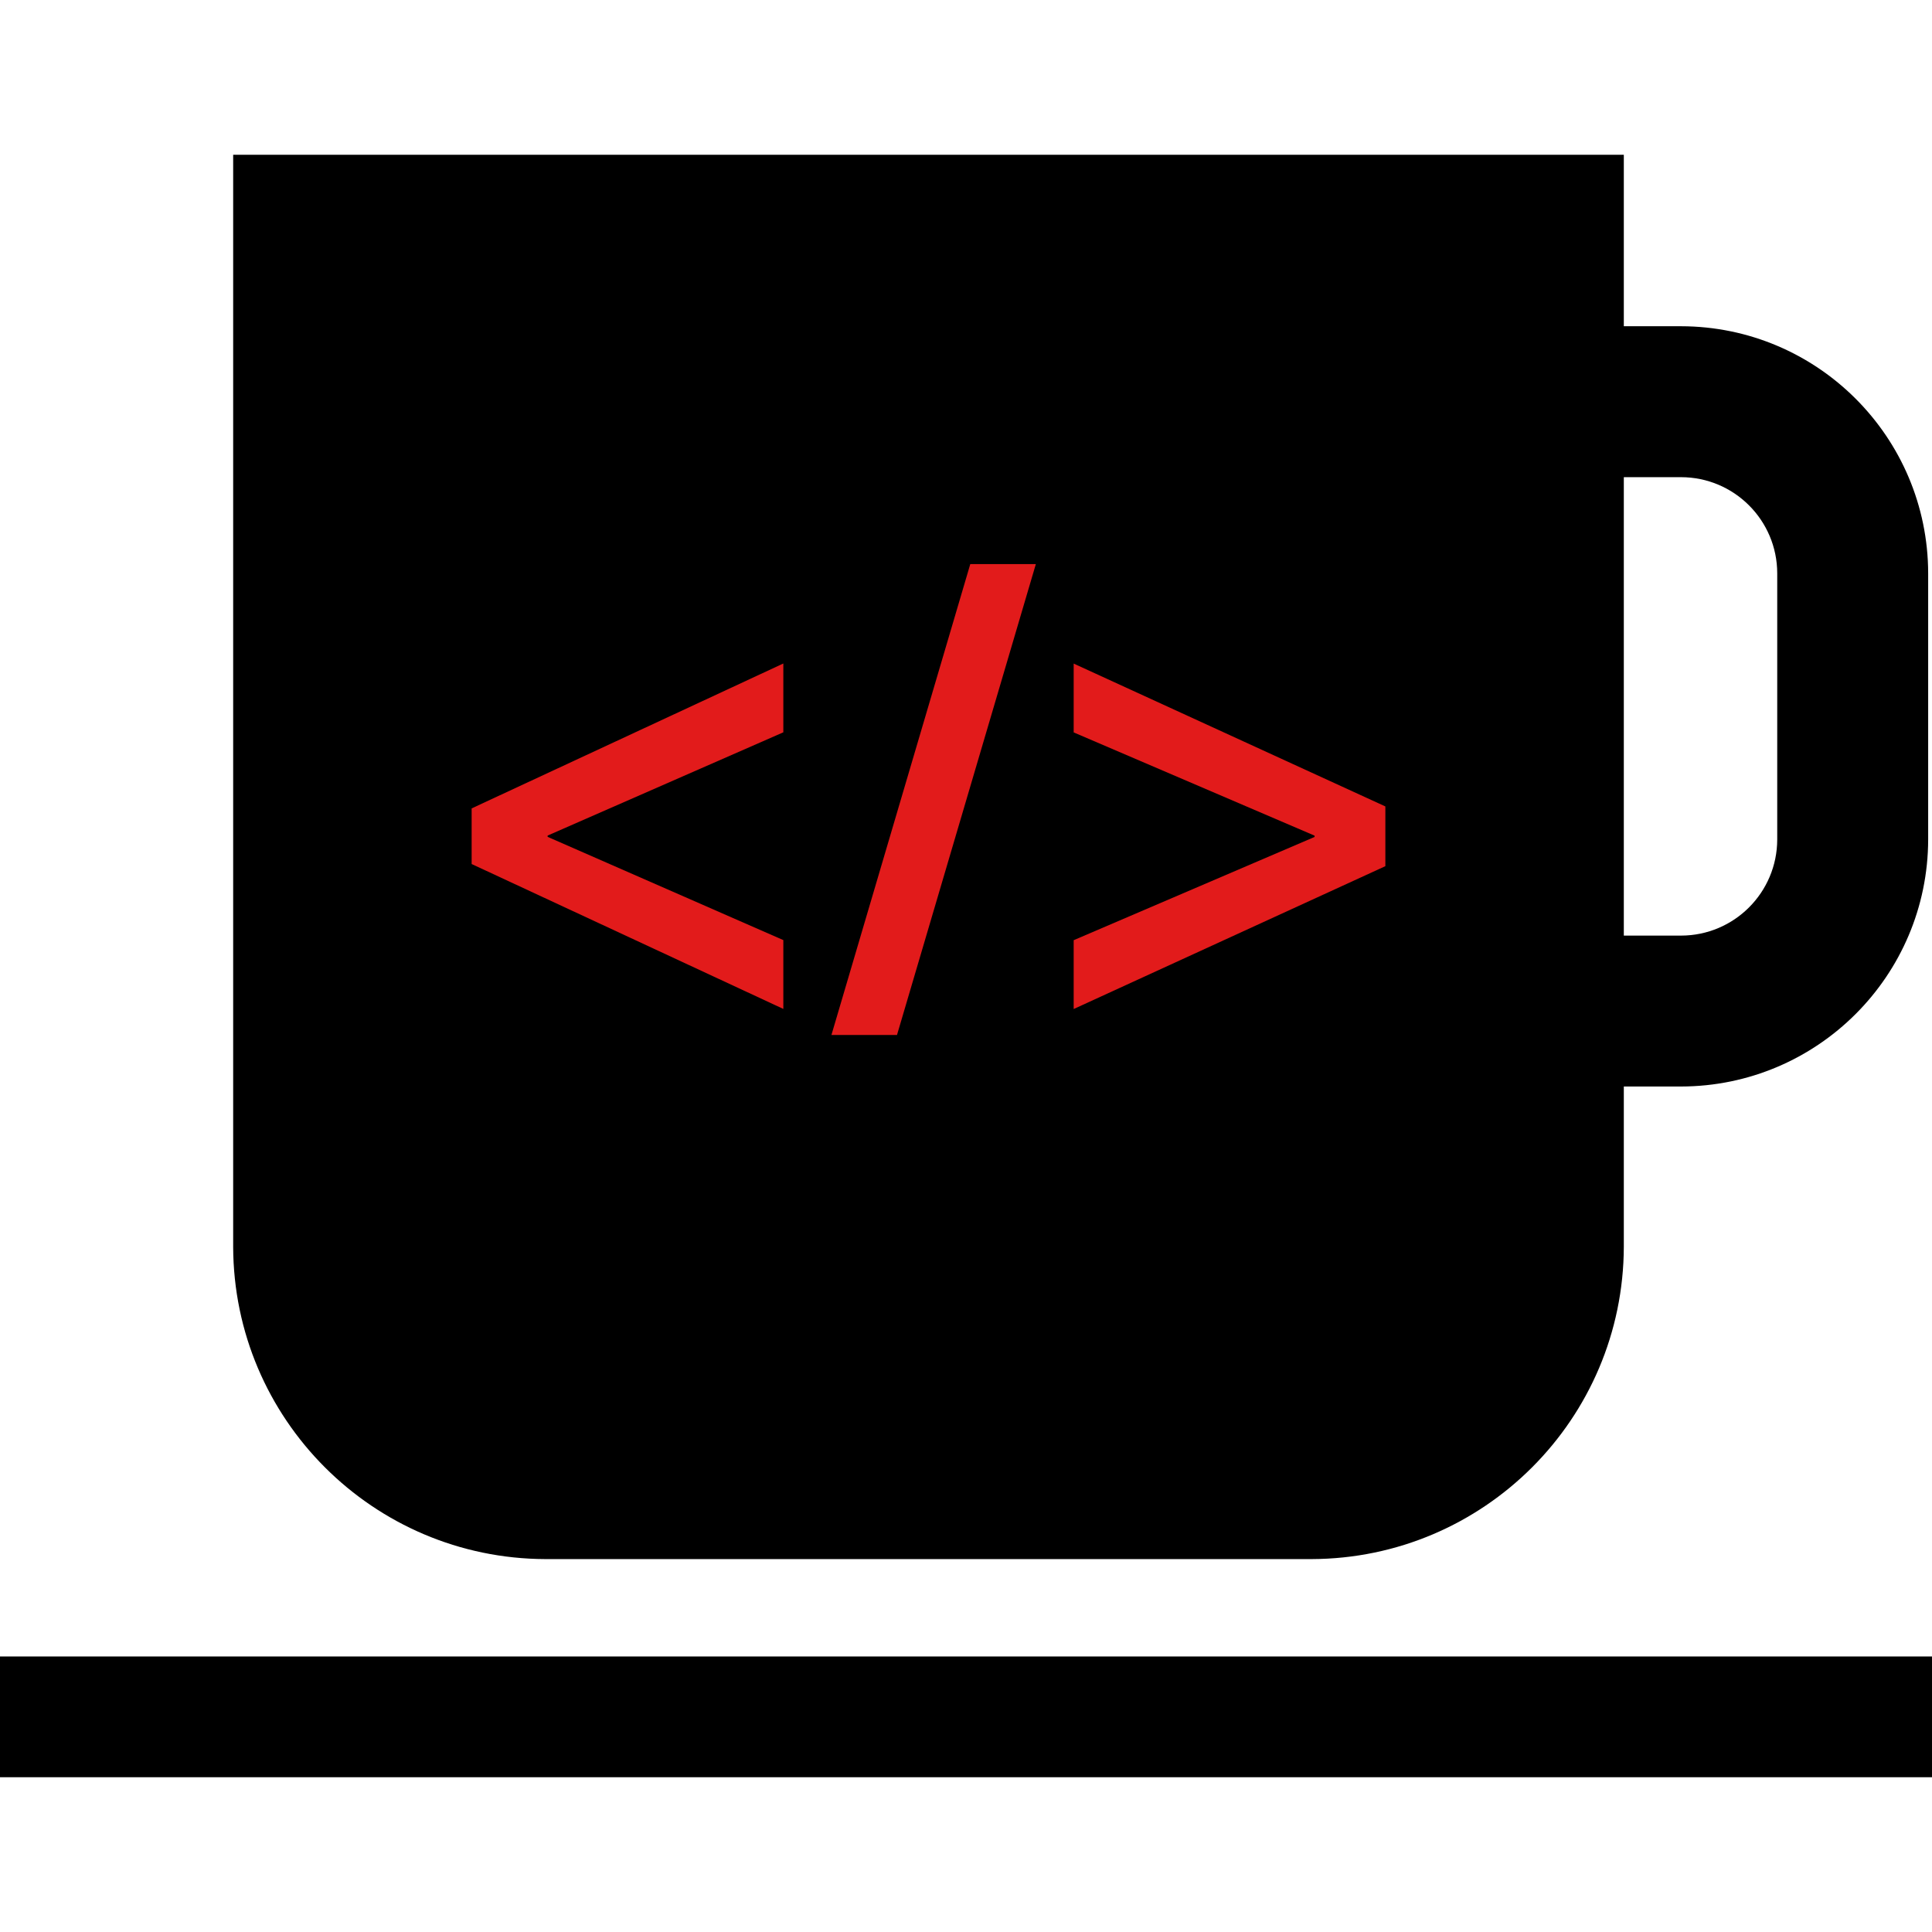
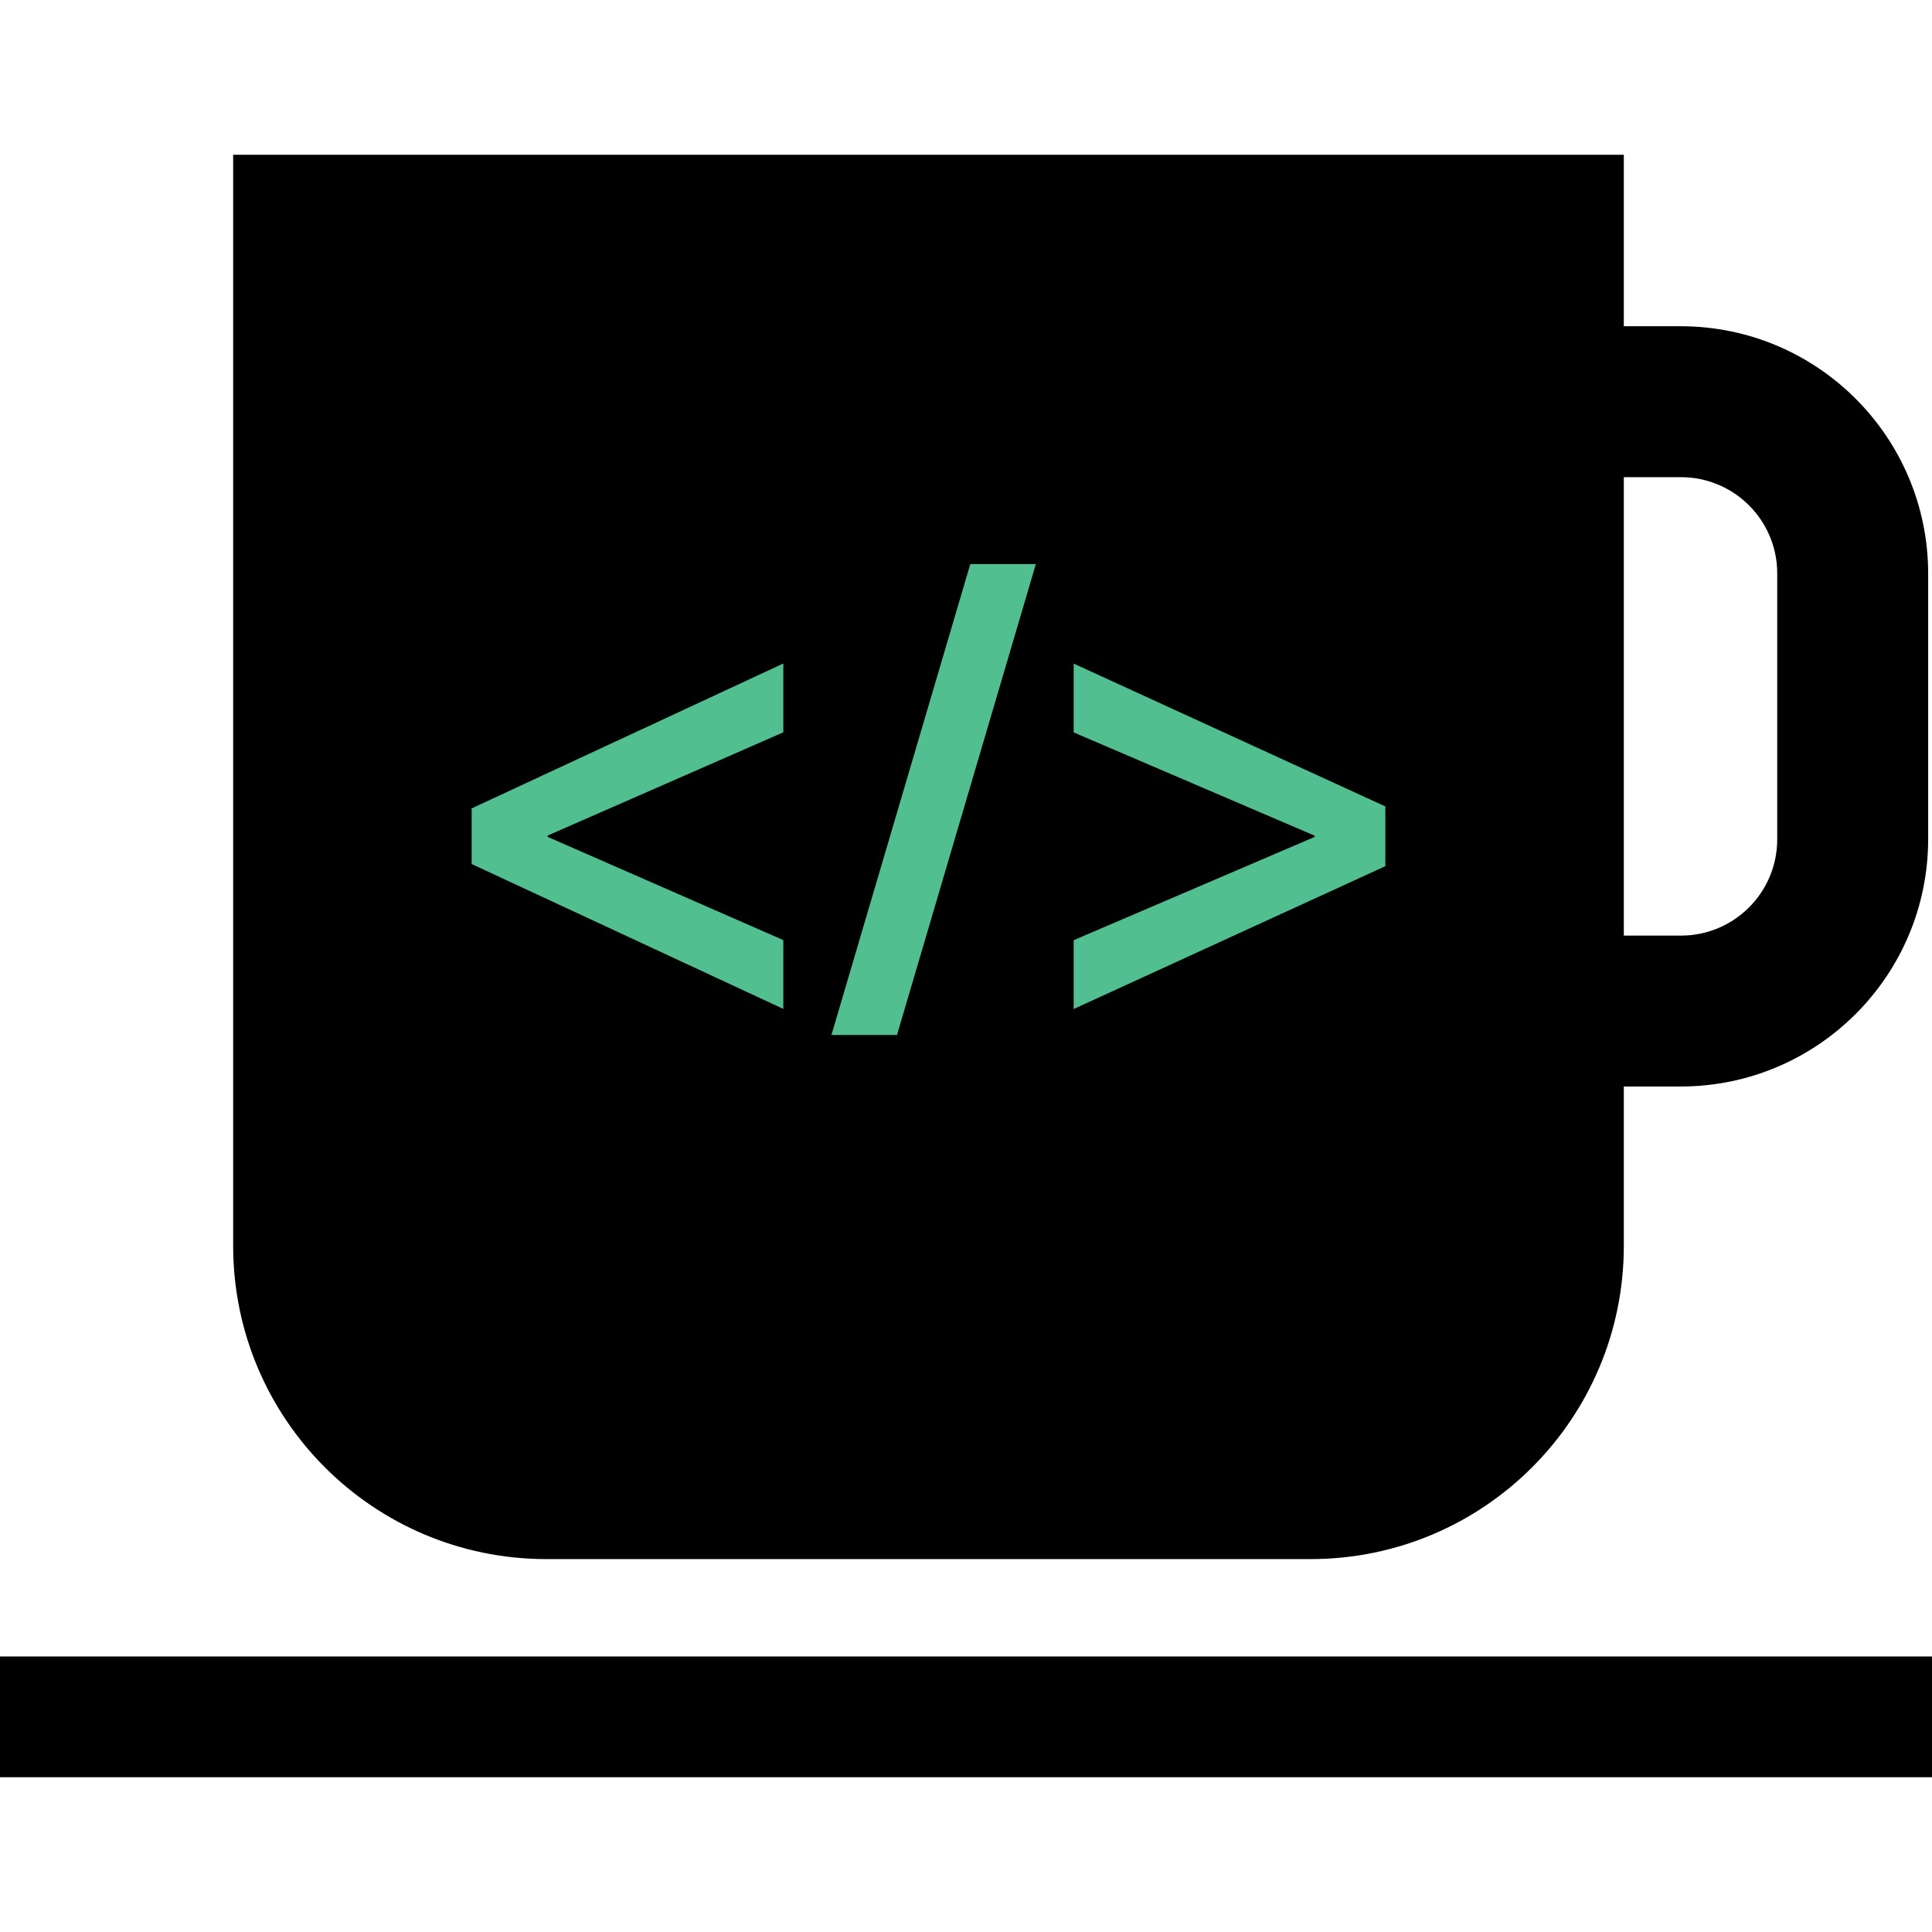
<svg xmlns="http://www.w3.org/2000/svg" version="1.1" id="Layer_1" x="0px" y="0px" viewBox="0 0 512 512" style="enable-background:new 0 0 512 512;" xml:space="preserve">
  <rect y="438.984" width="512" height="32" />
  <path d="M430.328,41.016V330.4c-0.128,45.656-37.104,82.64-82.76,82.776H144.552c-45.656-0.136-82.632-37.12-82.76-82.776V41.016" />
  <path d="M445.496,287.936h-34.12c-36.144-0.056-65.432-29.344-65.496-65.488v-70.504c0.064-36.144,29.352-65.432,65.496-65.488  h34.12c36.144,0.064,65.424,29.344,65.488,65.488v70.512C510.92,258.592,481.632,287.872,445.496,287.936z M411.376,126.456  c-14.072,0.016-25.48,11.416-25.496,25.488v70.512c0.016,14.072,11.424,25.472,25.496,25.488h34.12  c14.072-0.016,25.472-11.416,25.488-25.488v-70.512c-0.016-14.072-11.416-25.472-25.488-25.488H411.376z" />
  <g>
-     <path style="fill:#E21B1B;" d="M124.992,214.232l82.6-38.4v18.24l-62.464,27.36v0.344l62.464,27.36v18.24l-82.6-38.4V214.232z" />
-     <path style="fill:#E21B1B;" d="M220.336,274.288l36.8-124.8h17.376l-36.8,124.8H220.336z" />
-     <path style="fill:#E21B1B;" d="M367.136,229.544l-82.6,37.856v-18.24l63.84-27.36v-0.344l-63.84-27.36v-18.24l82.6,37.856V229.544z   " />
+     <path style="fill:#52bf90;" d="M124.992,214.232l82.6-38.4v18.24l-62.464,27.36v0.344l62.464,27.36v18.24l-82.6-38.4V214.232z" />
+     <path style="fill:#52bf90;" d="M220.336,274.288l36.8-124.8h17.376l-36.8,124.8H220.336z" />
+     <path style="fill:#52bf90;" d="M367.136,229.544l-82.6,37.856v-18.24l63.84-27.36v-0.344l-63.84-27.36v-18.24l82.6,37.856V229.544z   " />
  </g>
  <g>
</g>
  <g>
</g>
  <g>
</g>
  <g>
</g>
  <g>
</g>
  <g>
</g>
  <g>
</g>
  <g>
</g>
  <g>
</g>
  <g>
</g>
  <g>
</g>
  <g>
</g>
  <g>
</g>
  <g>
</g>
  <g>
</g>
</svg>
